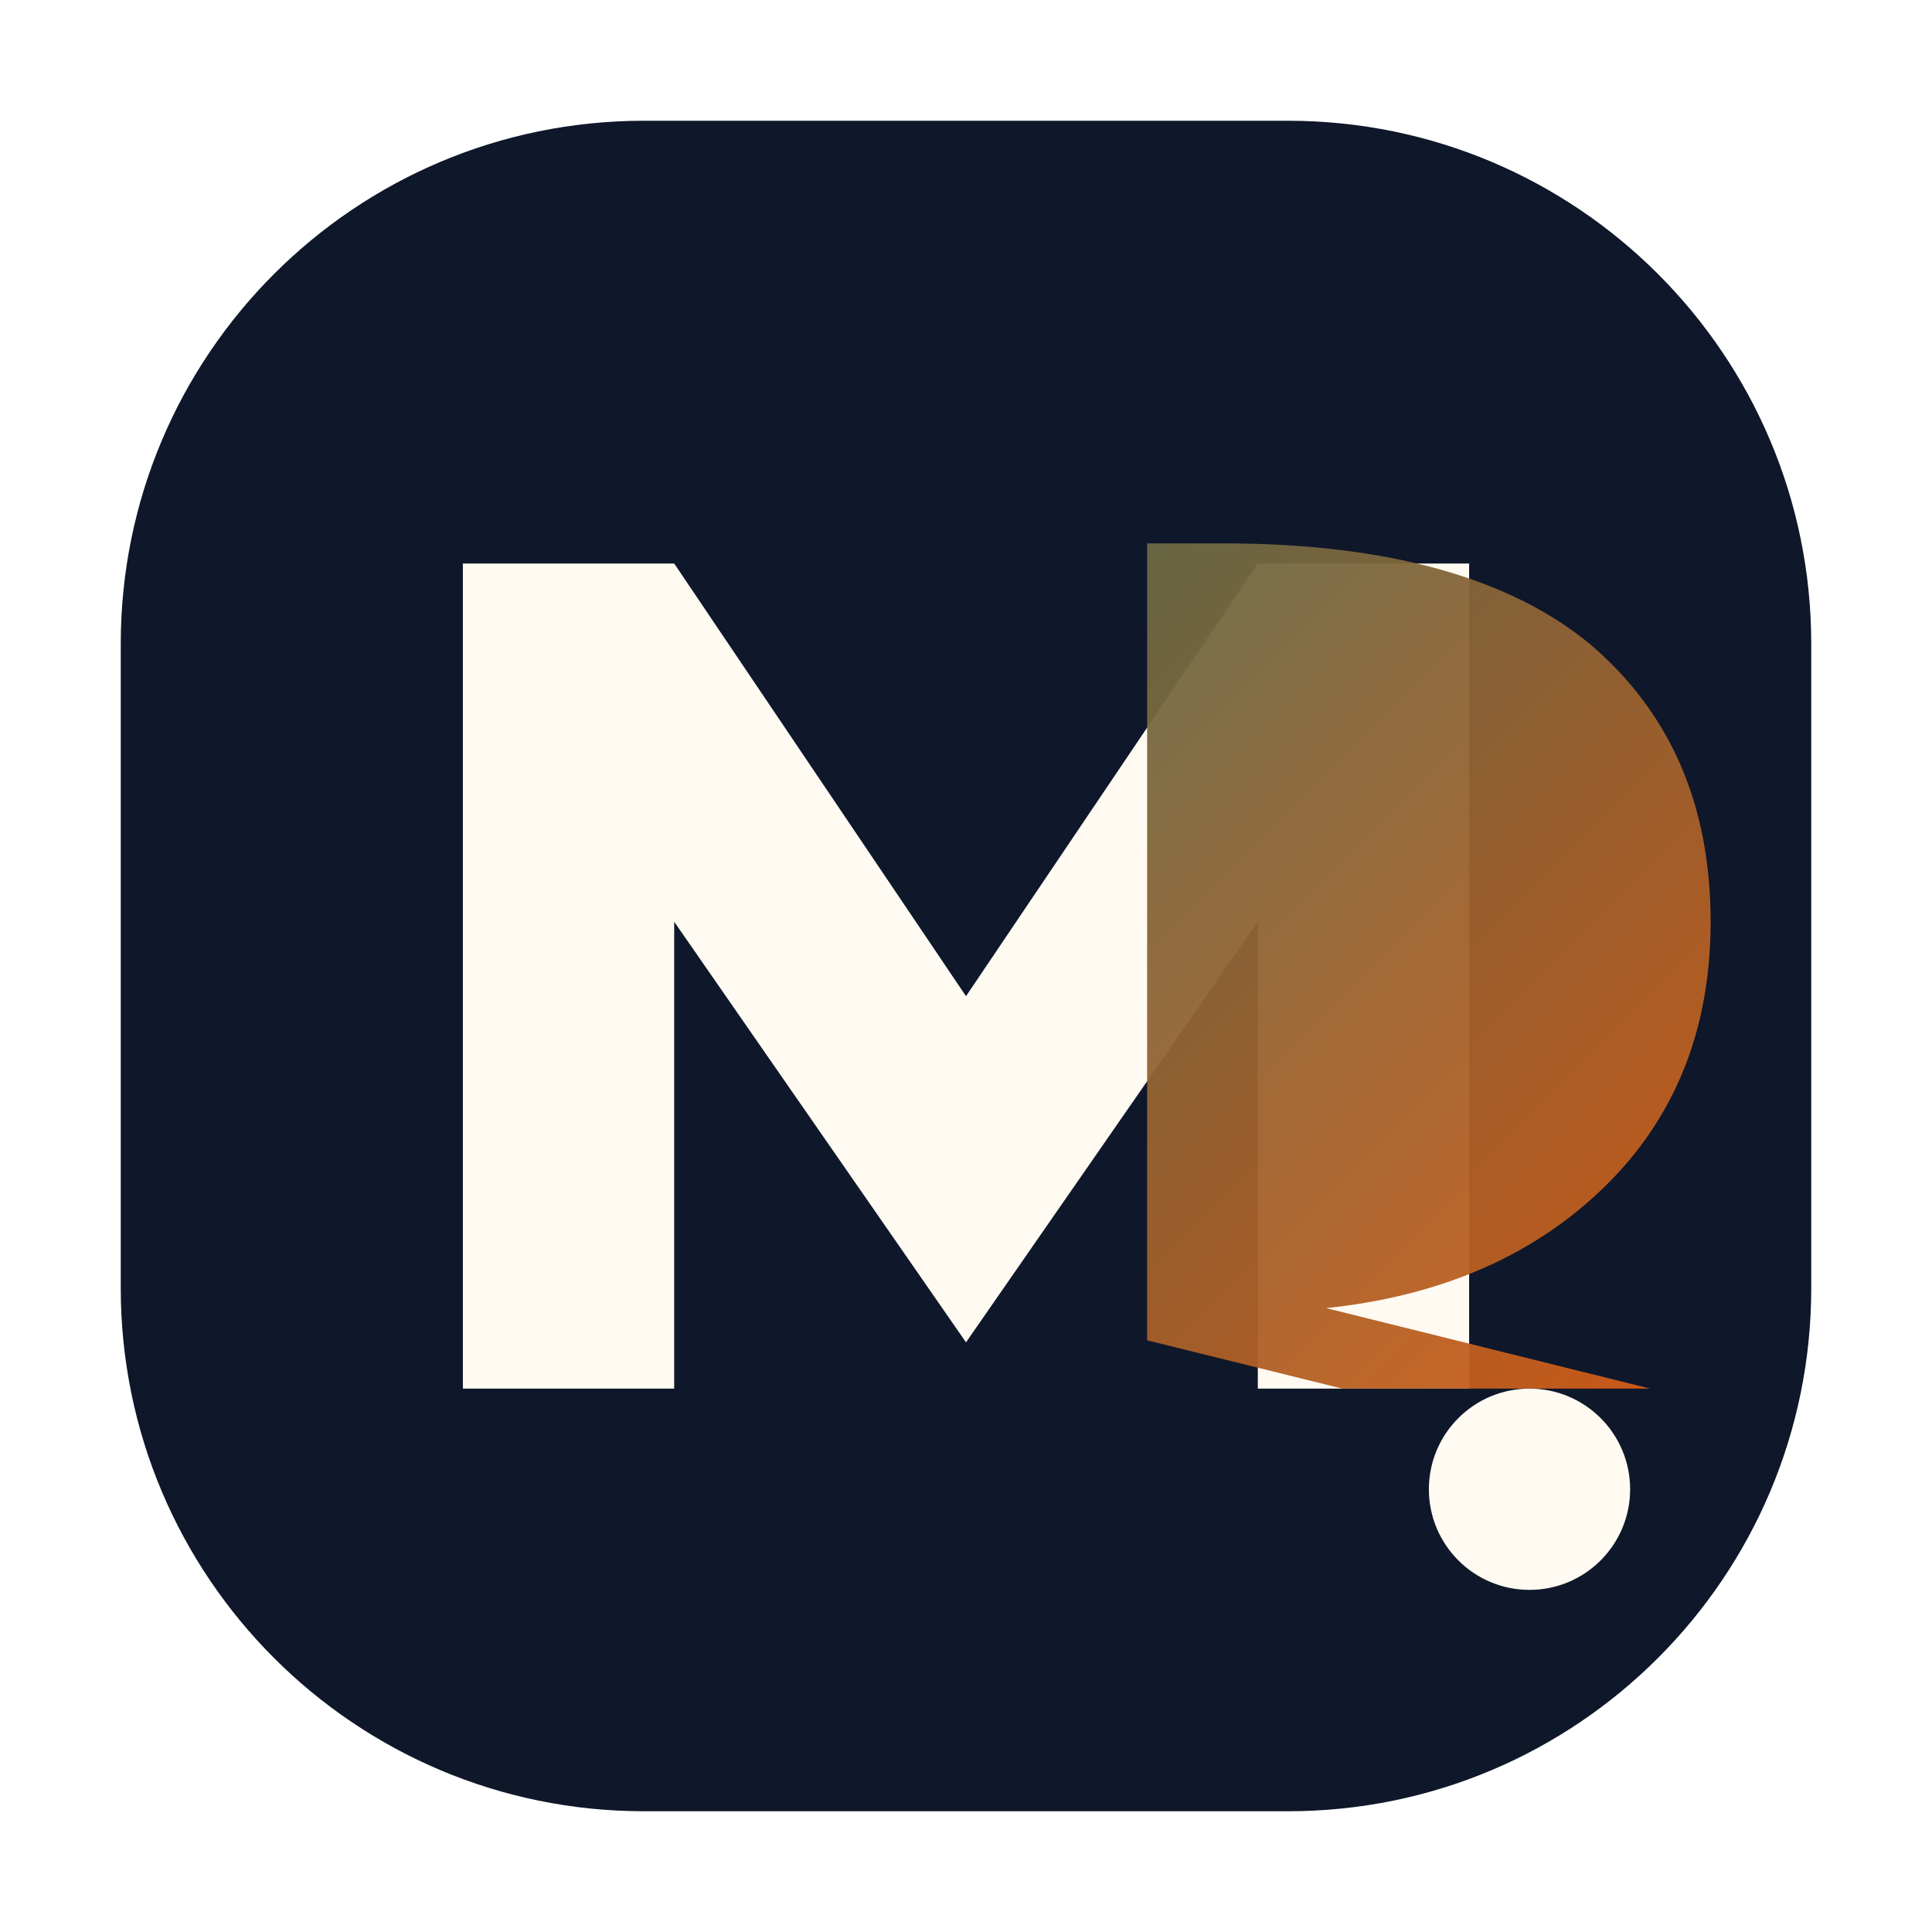
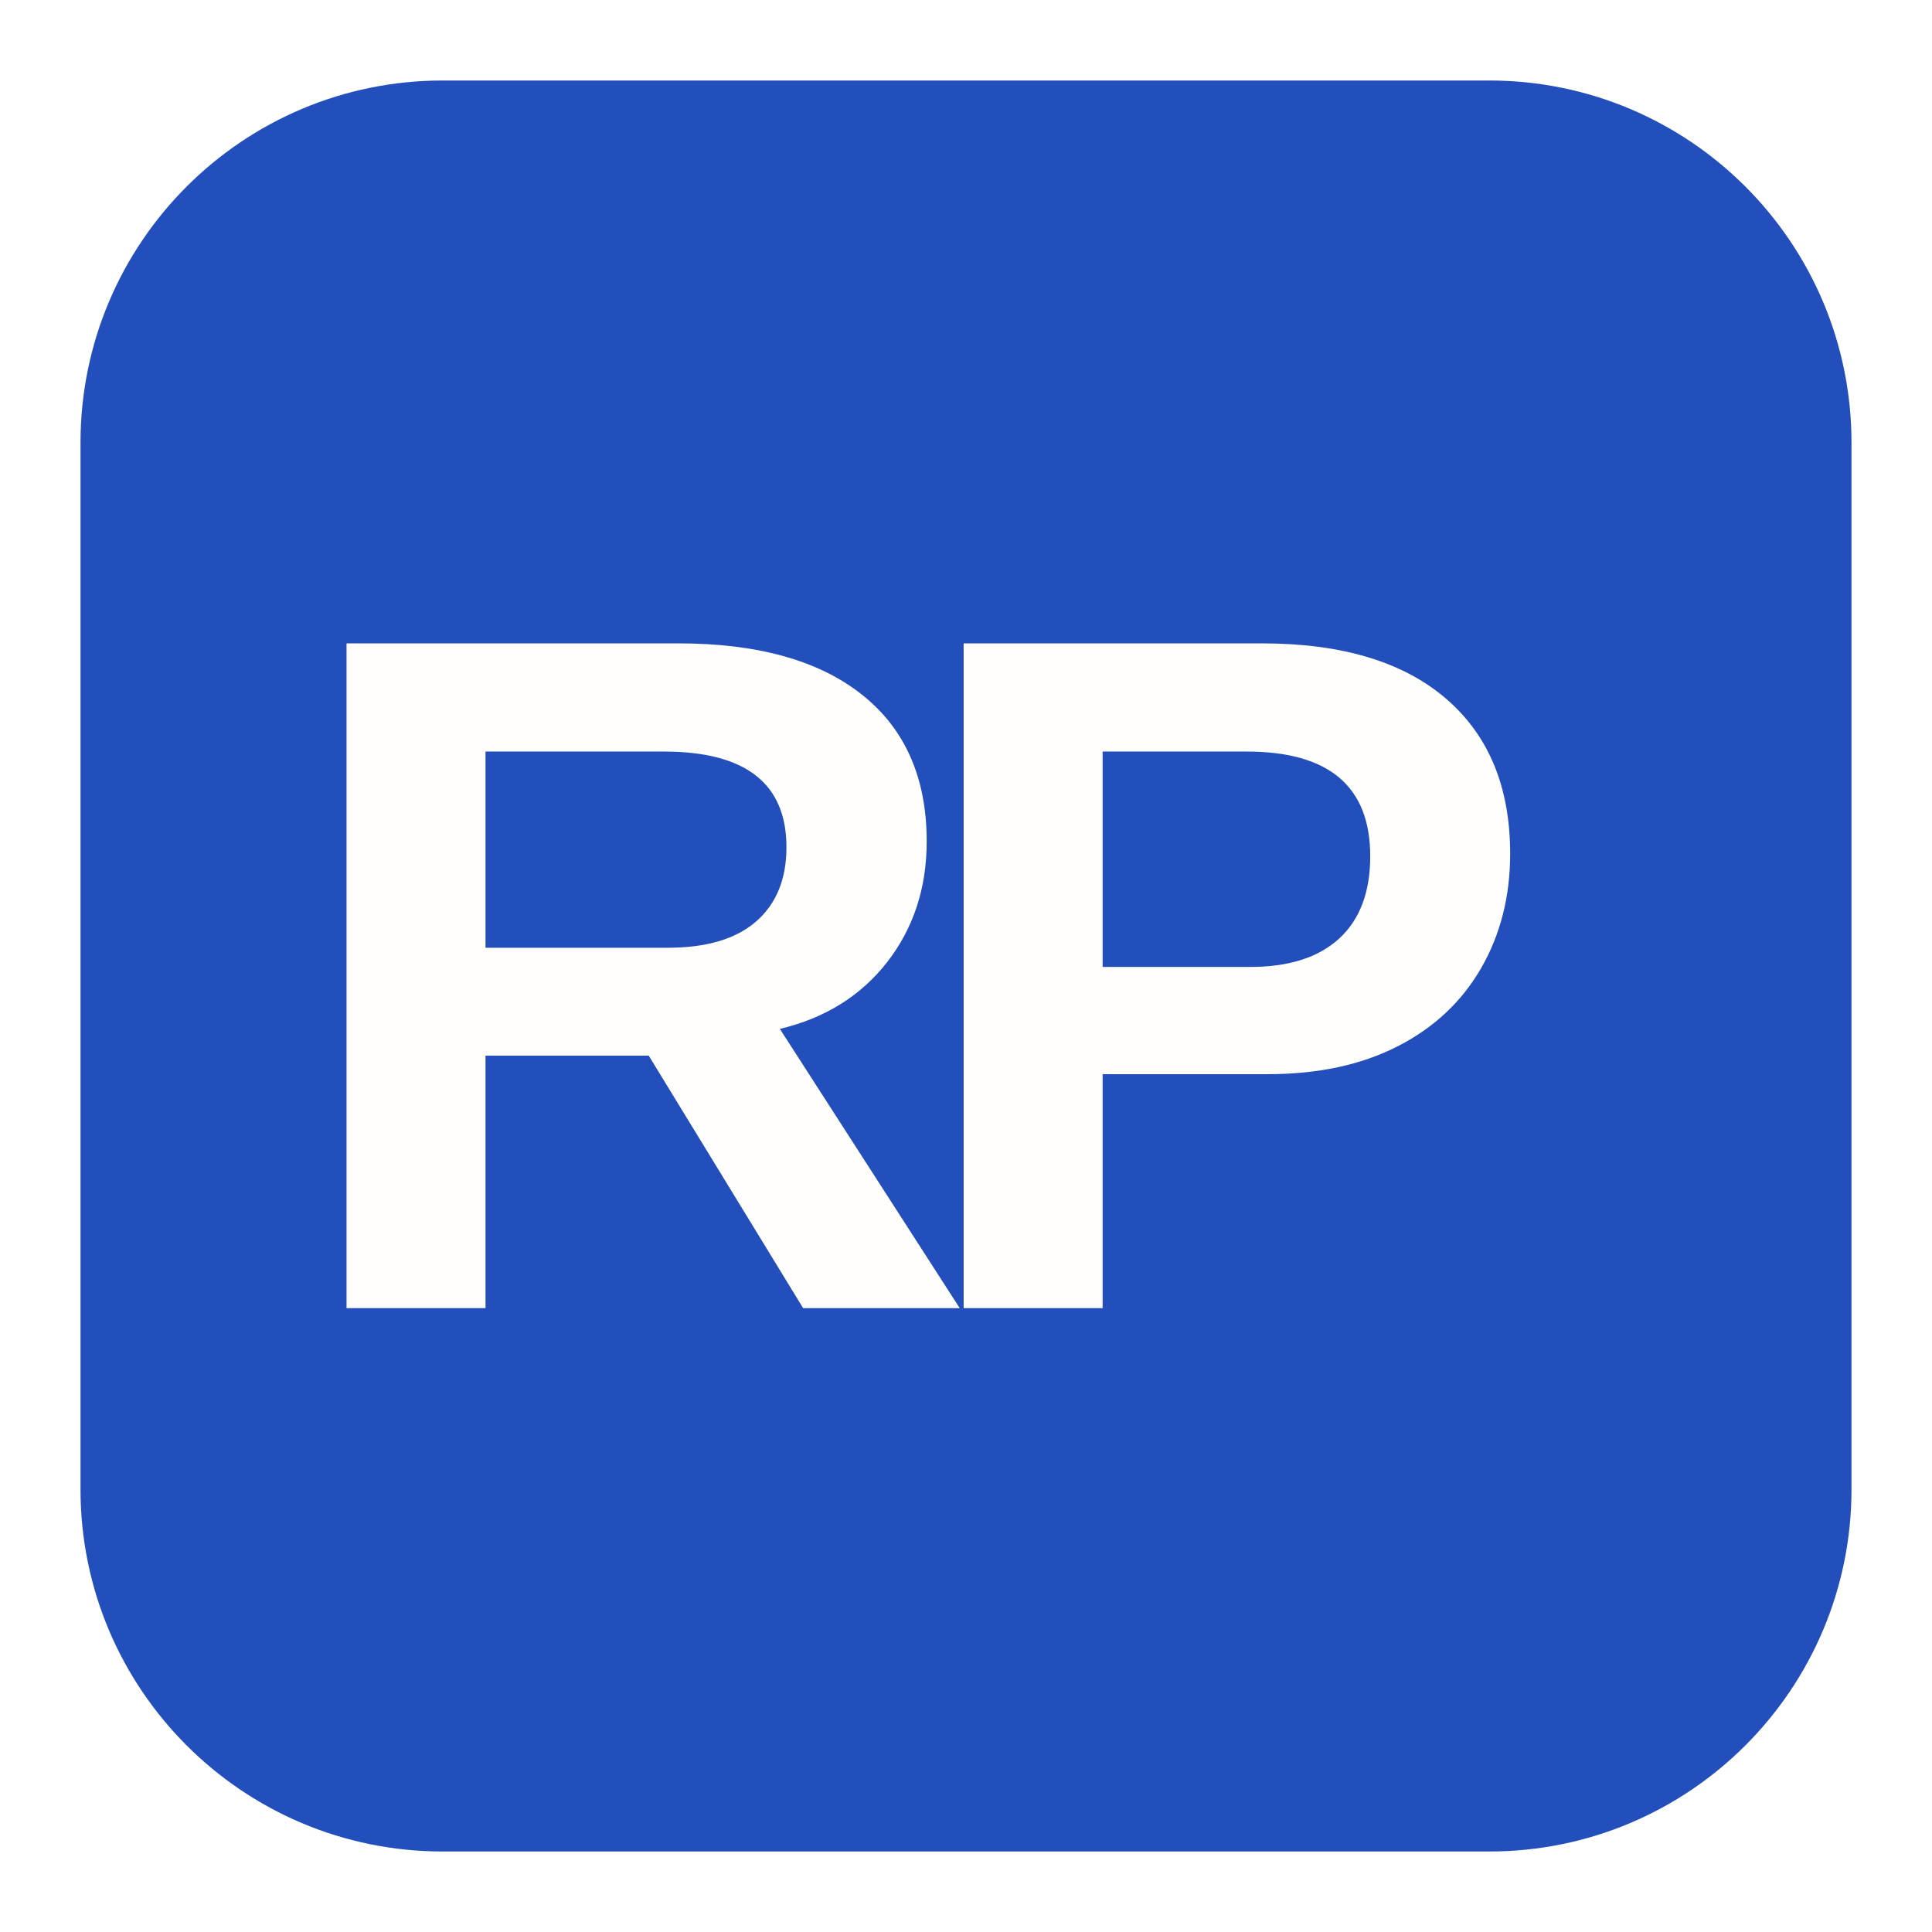
- <svg xmlns="http://www.w3.org/2000/svg" width="96" height="96" viewBox="0 0 96 96" role="img" aria-labelledby="title desc">
-   <defs>
-     <linearGradient id="accent" x1="12" y1="12" x2="84" y2="84" gradientUnits="userSpaceOnUse">
-       <stop offset="0" stop-color="#0f766e" />
-       <stop offset="1" stop-color="#ea580c" />
-     </linearGradient>
-   </defs>
-   <rect x="6" y="6" width="84" height="84" rx="26" fill="#0f172a" />
-   <path d="M23 69V28h10.5l14.5 21.5L62.5 28H73v41H62.5V45.8L48 66.7 33.5 45.8V69Z" fill="#fffaf2" />
-   <path d="M57 27h3.8c8.1 0 14.2 1.7 18.2 5 4 3.4 6 8 6 13.8 0 5.4-1.8 9.8-5.3 13.2-3.5 3.4-8.1 5.4-13.8 6l16.1 4H66.7l-9.7-2.4Z" fill="url(#accent)" opacity="0.95" />
-   <circle cx="76" cy="74" r="5" fill="#fffaf2" />
+ <svg xmlns="http://www.w3.org/2000/svg" width="96" height="96" viewBox="0 0 96 96">
+   <rect x="4" y="4" width="88" height="88" rx="18" fill="#234fbd" />
+   <text x="14" y="65" fill="#fffefa" font-family="Arial,sans-serif" font-size="48" font-weight="700" letter-spacing="-4">RP</text>
</svg>
